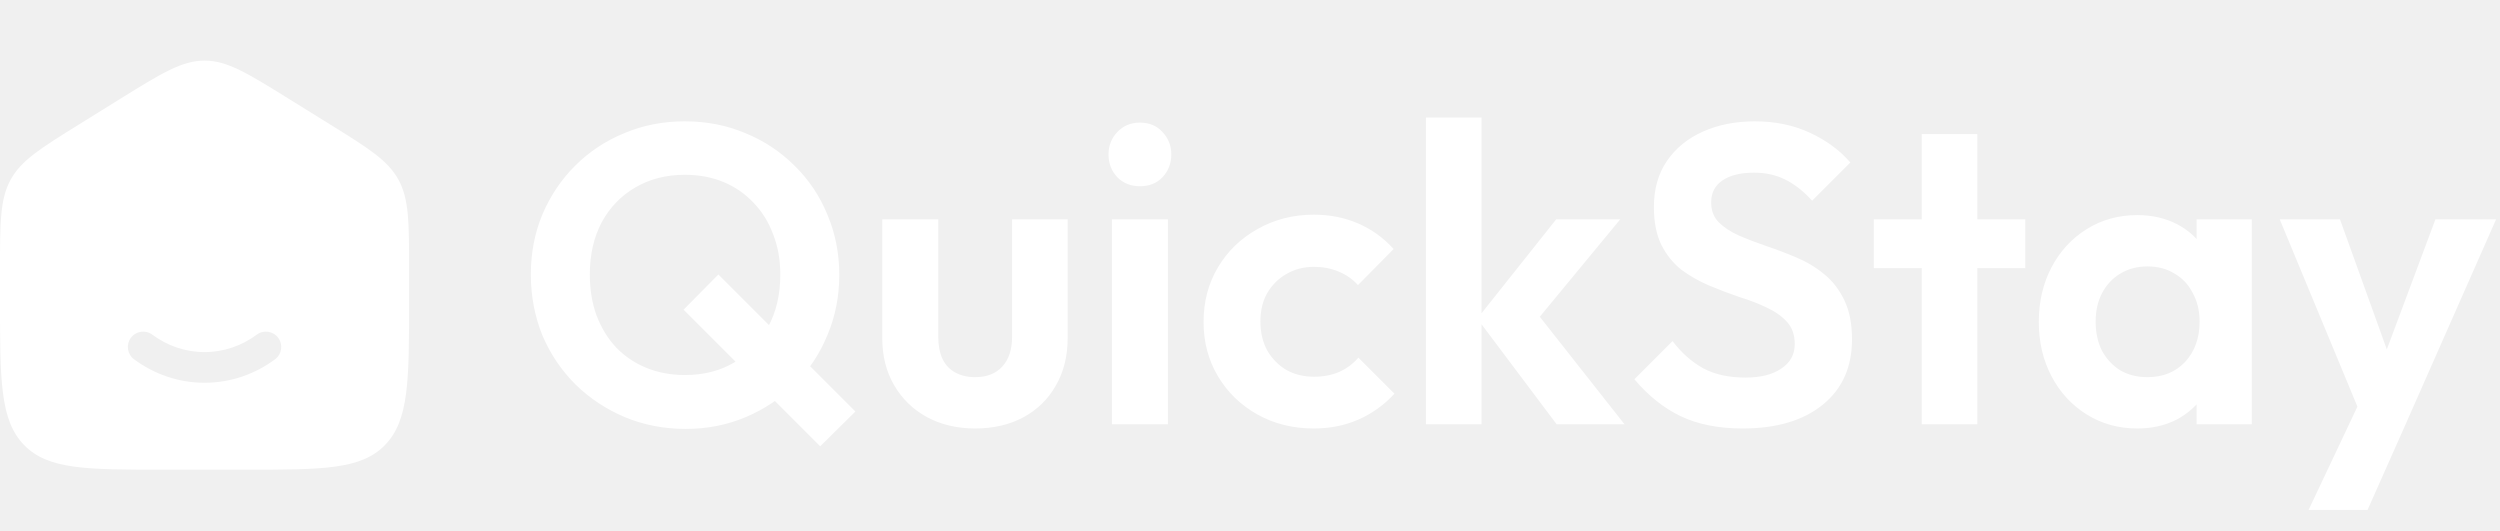
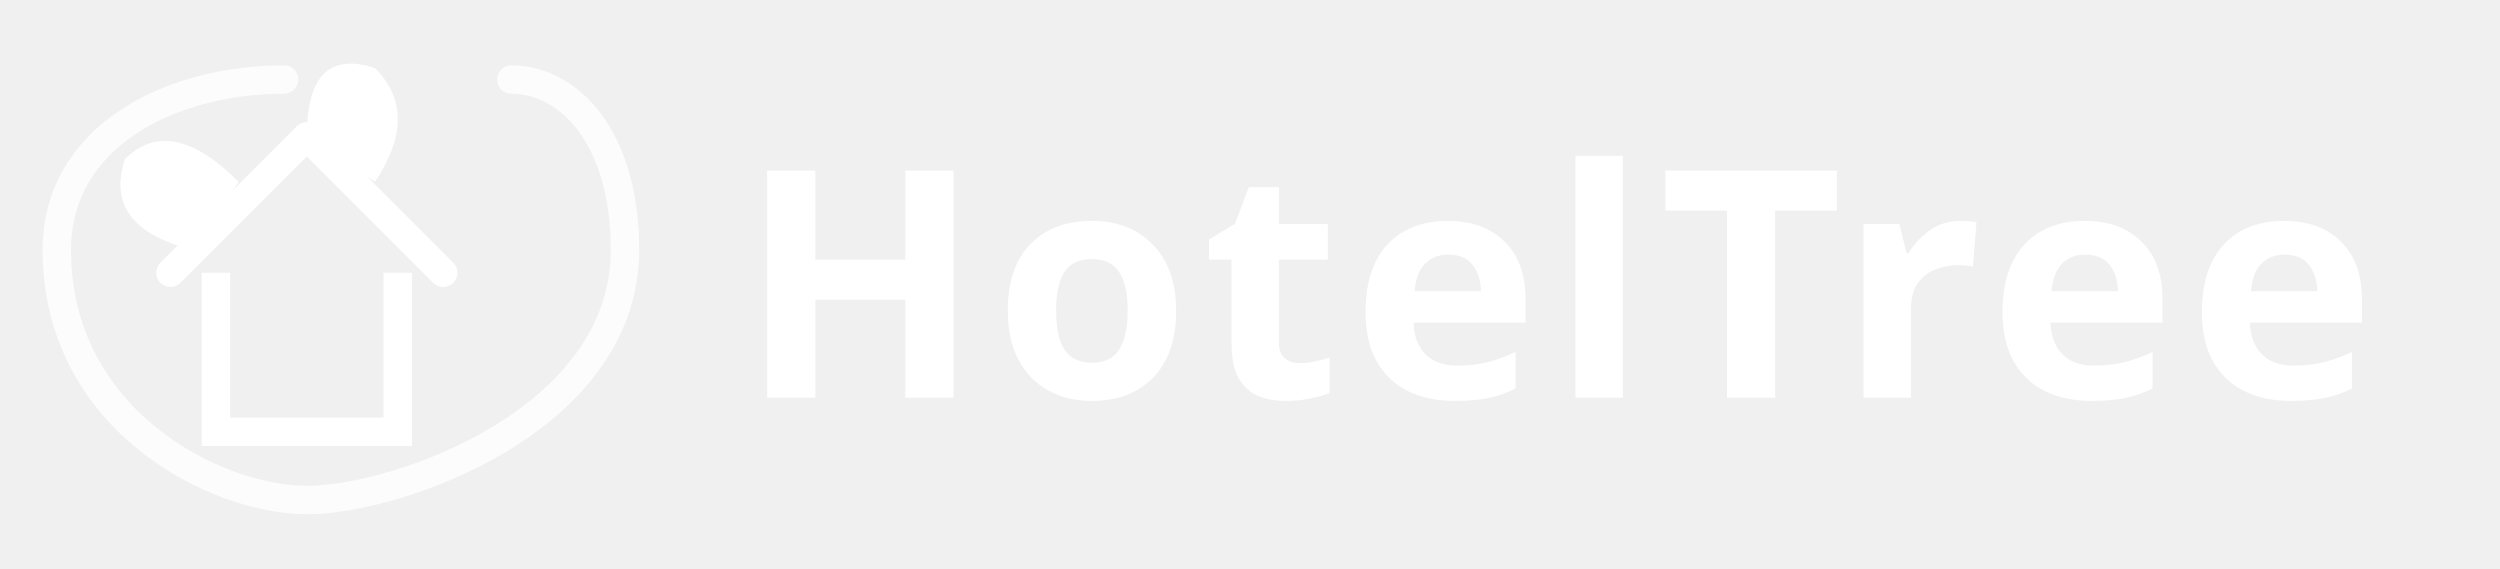
- <svg xmlns="http://www.w3.org/2000/svg" width="165" height="35" viewBox="0 0 165 35" fill="none">
-   <path d="M45.256 28.308C43.819 28.308 42.475 28.047 41.224 27.524C39.992 27.001 38.909 26.283 37.976 25.368C37.043 24.435 36.315 23.352 35.792 22.12C35.288 20.869 35.036 19.535 35.036 18.116C35.036 16.697 35.288 15.381 35.792 14.168C36.315 12.936 37.033 11.863 37.948 10.948C38.881 10.015 39.964 9.296 41.196 8.792C42.428 8.269 43.763 8.008 45.2 8.008C46.637 8.008 47.972 8.269 49.204 8.792C50.436 9.296 51.519 10.015 52.452 10.948C53.385 11.863 54.104 12.936 54.608 14.168C55.131 15.4 55.392 16.725 55.392 18.144C55.392 19.563 55.131 20.888 54.608 22.12C54.104 23.352 53.385 24.435 52.452 25.368C51.537 26.283 50.464 27.001 49.232 27.524C48 28.047 46.675 28.308 45.256 28.308ZM54.132 29.456L45.116 20.44L47.412 18.116L56.456 27.16L54.132 29.456ZM45.2 24.752C46.451 24.752 47.543 24.472 48.476 23.912C49.428 23.352 50.165 22.577 50.688 21.588C51.229 20.599 51.5 19.441 51.5 18.116C51.5 17.145 51.341 16.259 51.024 15.456C50.725 14.653 50.296 13.963 49.736 13.384C49.176 12.787 48.513 12.329 47.748 12.012C46.983 11.695 46.133 11.536 45.2 11.536C43.968 11.536 42.876 11.816 41.924 12.376C40.991 12.917 40.253 13.683 39.712 14.672C39.189 15.661 38.928 16.809 38.928 18.116C38.928 19.105 39.077 20.011 39.376 20.832C39.693 21.653 40.123 22.353 40.664 22.932C41.224 23.511 41.887 23.959 42.652 24.276C43.436 24.593 44.285 24.752 45.2 24.752ZM64.361 28.28C63.166 28.28 62.102 28.028 61.169 27.524C60.254 27.02 59.535 26.32 59.013 25.424C58.49 24.528 58.229 23.492 58.229 22.316V14.476H61.925V22.232C61.925 22.792 62.018 23.277 62.205 23.688C62.391 24.08 62.671 24.379 63.045 24.584C63.418 24.789 63.857 24.892 64.361 24.892C65.126 24.892 65.723 24.659 66.153 24.192C66.582 23.725 66.797 23.072 66.797 22.232V14.476H70.465V22.316C70.465 23.511 70.203 24.556 69.681 25.452C69.177 26.348 68.458 27.048 67.525 27.552C66.61 28.037 65.555 28.28 64.361 28.28ZM73.386 28V14.476H77.082V28H73.386ZM75.234 12.292C74.636 12.292 74.142 12.096 73.75 11.704C73.358 11.293 73.162 10.789 73.162 10.192C73.162 9.613 73.358 9.119 73.75 8.708C74.142 8.297 74.636 8.092 75.234 8.092C75.85 8.092 76.344 8.297 76.718 8.708C77.11 9.119 77.306 9.613 77.306 10.192C77.306 10.789 77.11 11.293 76.718 11.704C76.344 12.096 75.85 12.292 75.234 12.292ZM86.715 28.28C85.334 28.28 84.092 27.972 82.991 27.356C81.89 26.74 81.022 25.9 80.387 24.836C79.752 23.772 79.435 22.577 79.435 21.252C79.435 19.908 79.752 18.704 80.387 17.64C81.022 16.576 81.89 15.736 82.991 15.12C84.111 14.485 85.352 14.168 86.715 14.168C87.779 14.168 88.759 14.364 89.655 14.756C90.551 15.148 91.326 15.708 91.979 16.436L89.627 18.816C89.272 18.424 88.843 18.125 88.339 17.92C87.854 17.715 87.312 17.612 86.715 17.612C86.043 17.612 85.436 17.771 84.895 18.088C84.372 18.387 83.952 18.807 83.635 19.348C83.336 19.871 83.187 20.496 83.187 21.224C83.187 21.933 83.336 22.568 83.635 23.128C83.952 23.669 84.372 24.099 84.895 24.416C85.436 24.715 86.043 24.864 86.715 24.864C87.331 24.864 87.882 24.761 88.367 24.556C88.871 24.332 89.3 24.015 89.655 23.604L92.035 25.984C91.344 26.731 90.551 27.3 89.655 27.692C88.759 28.084 87.779 28.28 86.715 28.28ZM102.736 28L97.5 21.028L102.708 14.476H106.936L100.832 21.868L100.972 20.076L107.216 28H102.736ZM94.112 28V7.756H97.78V28H94.112ZM115.009 28.28C113.423 28.28 112.06 28.009 110.921 27.468C109.801 26.927 108.784 26.115 107.869 25.032L110.389 22.512C110.968 23.277 111.64 23.875 112.405 24.304C113.171 24.715 114.104 24.92 115.205 24.92C116.195 24.92 116.979 24.724 117.557 24.332C118.155 23.94 118.453 23.399 118.453 22.708C118.453 22.111 118.285 21.625 117.949 21.252C117.613 20.879 117.165 20.561 116.605 20.3C116.064 20.039 115.457 19.805 114.785 19.6C114.132 19.376 113.469 19.124 112.797 18.844C112.144 18.564 111.537 18.219 110.977 17.808C110.436 17.379 109.997 16.837 109.661 16.184C109.325 15.512 109.157 14.672 109.157 13.664C109.157 12.469 109.447 11.452 110.025 10.612C110.604 9.772 111.397 9.128 112.405 8.68C113.413 8.232 114.552 8.008 115.821 8.008C117.165 8.008 118.379 8.26 119.461 8.764C120.544 9.268 121.431 9.921 122.121 10.724L119.601 13.244C119.023 12.609 118.425 12.143 117.809 11.844C117.212 11.545 116.531 11.396 115.765 11.396C114.888 11.396 114.197 11.564 113.693 11.9C113.189 12.236 112.937 12.721 112.937 13.356C112.937 13.897 113.105 14.336 113.441 14.672C113.777 15.008 114.216 15.297 114.757 15.54C115.317 15.783 115.924 16.016 116.577 16.24C117.249 16.464 117.912 16.716 118.565 16.996C119.237 17.276 119.844 17.64 120.385 18.088C120.945 18.536 121.393 19.115 121.729 19.824C122.065 20.515 122.233 21.373 122.233 22.4C122.233 24.229 121.589 25.667 120.301 26.712C119.013 27.757 117.249 28.28 115.009 28.28ZM126.835 28V8.848H130.503V28H126.835ZM123.671 17.696V14.476H133.667V17.696H123.671ZM141.057 28.28C139.825 28.28 138.715 27.972 137.725 27.356C136.736 26.74 135.961 25.9 135.401 24.836C134.841 23.772 134.561 22.577 134.561 21.252C134.561 19.908 134.841 18.704 135.401 17.64C135.961 16.576 136.736 15.736 137.725 15.12C138.715 14.504 139.825 14.196 141.057 14.196C142.028 14.196 142.896 14.392 143.661 14.784C144.427 15.176 145.033 15.727 145.481 16.436C145.948 17.127 146.2 17.911 146.237 18.788V23.66C146.2 24.556 145.948 25.349 145.481 26.04C145.033 26.731 144.427 27.281 143.661 27.692C142.896 28.084 142.028 28.28 141.057 28.28ZM141.729 24.892C142.756 24.892 143.587 24.556 144.221 23.884C144.856 23.193 145.173 22.307 145.173 21.224C145.173 20.515 145.024 19.889 144.725 19.348C144.445 18.788 144.044 18.359 143.521 18.06C143.017 17.743 142.42 17.584 141.729 17.584C141.057 17.584 140.46 17.743 139.937 18.06C139.433 18.359 139.032 18.788 138.733 19.348C138.453 19.889 138.313 20.515 138.313 21.224C138.313 21.952 138.453 22.596 138.733 23.156C139.032 23.697 139.433 24.127 139.937 24.444C140.46 24.743 141.057 24.892 141.729 24.892ZM144.977 28V24.36L145.565 21.056L144.977 17.808V14.476H148.617V28H144.977ZM156.118 28.112L150.462 14.476H154.438L158.19 24.892H156.846L160.738 14.476H164.742L158.722 28.112H156.118ZM152.366 33.656L156.482 24.948L158.722 28.112L156.258 33.656H152.366Z" fill="white" />
-   <path fill-rule="evenodd" clip-rule="evenodd" d="M0.701 11.861C8.04663e-08 13.141 0 14.686 0 17.775V19.829C0 25.095 1.60933e-07 27.728 1.582 29.364C3.163 31 5.709 31 10.8 31H16.2C21.291 31 23.837 31 25.418 29.364C27 27.728 27 25.095 27 19.829V17.775C27 14.686 27 13.141 26.299 11.861C25.598 10.58 24.318 9.785 21.757 8.196L19.057 6.52C16.349 4.84 14.996 4 13.5 4C12.004 4 10.651 4.84 7.943 6.52L5.243 8.196C2.682 9.785 1.402 10.58 0.701 11.861ZM10.053 22.087C9.604 21.754 8.97 21.848 8.637 22.297C8.304 22.746 8.398 23.381 8.847 23.713C10.16 24.686 11.765 25.262 13.5 25.262C15.235 25.262 16.84 24.686 18.153 23.713C18.602 23.381 18.696 22.746 18.363 22.297C18.03 21.848 17.396 21.754 16.947 22.087C15.964 22.815 14.777 23.238 13.5 23.238C12.223 23.238 11.036 22.815 10.053 22.087Z" fill="white" />
+ <svg xmlns="http://www.w3.org/2000/svg" width="220" height="50" viewBox="0 0 220 50" fill="none">
+   <g transform="translate(5, 2)">
+     <path d="M40 5 C 45 5, 50 10, 50 20 C 50 35, 30 42, 22 42 C 14 42, 0 35, 0 20 C 0 10, 10 5, 20 5" stroke="white" stroke-width="2.5" stroke-linecap="round" fill="none" opacity="0.8" />
+     <path d="M14 22 L14 36 H30 V22" stroke="white" stroke-width="2.5" fill="none" />
+     <path d="M10 22 L22 10 L34 22" stroke="white" stroke-width="2.5" stroke-linecap="round" stroke-linejoin="round" />
+     <path d="M22 10 Q 22 2, 28 4 Q 32 8, 28 14" fill="white" />
+     <path d="M12 20 Q 4 18, 6 12 Q 10 8, 16 14" fill="white" />
+   </g>
+   <text x="65" y="35" font-family="'Futura', 'Century Gothic', sans-serif" font-weight="bold" font-size="28" fill="white" letter-spacing="1">HotelTree</text>
</svg>
